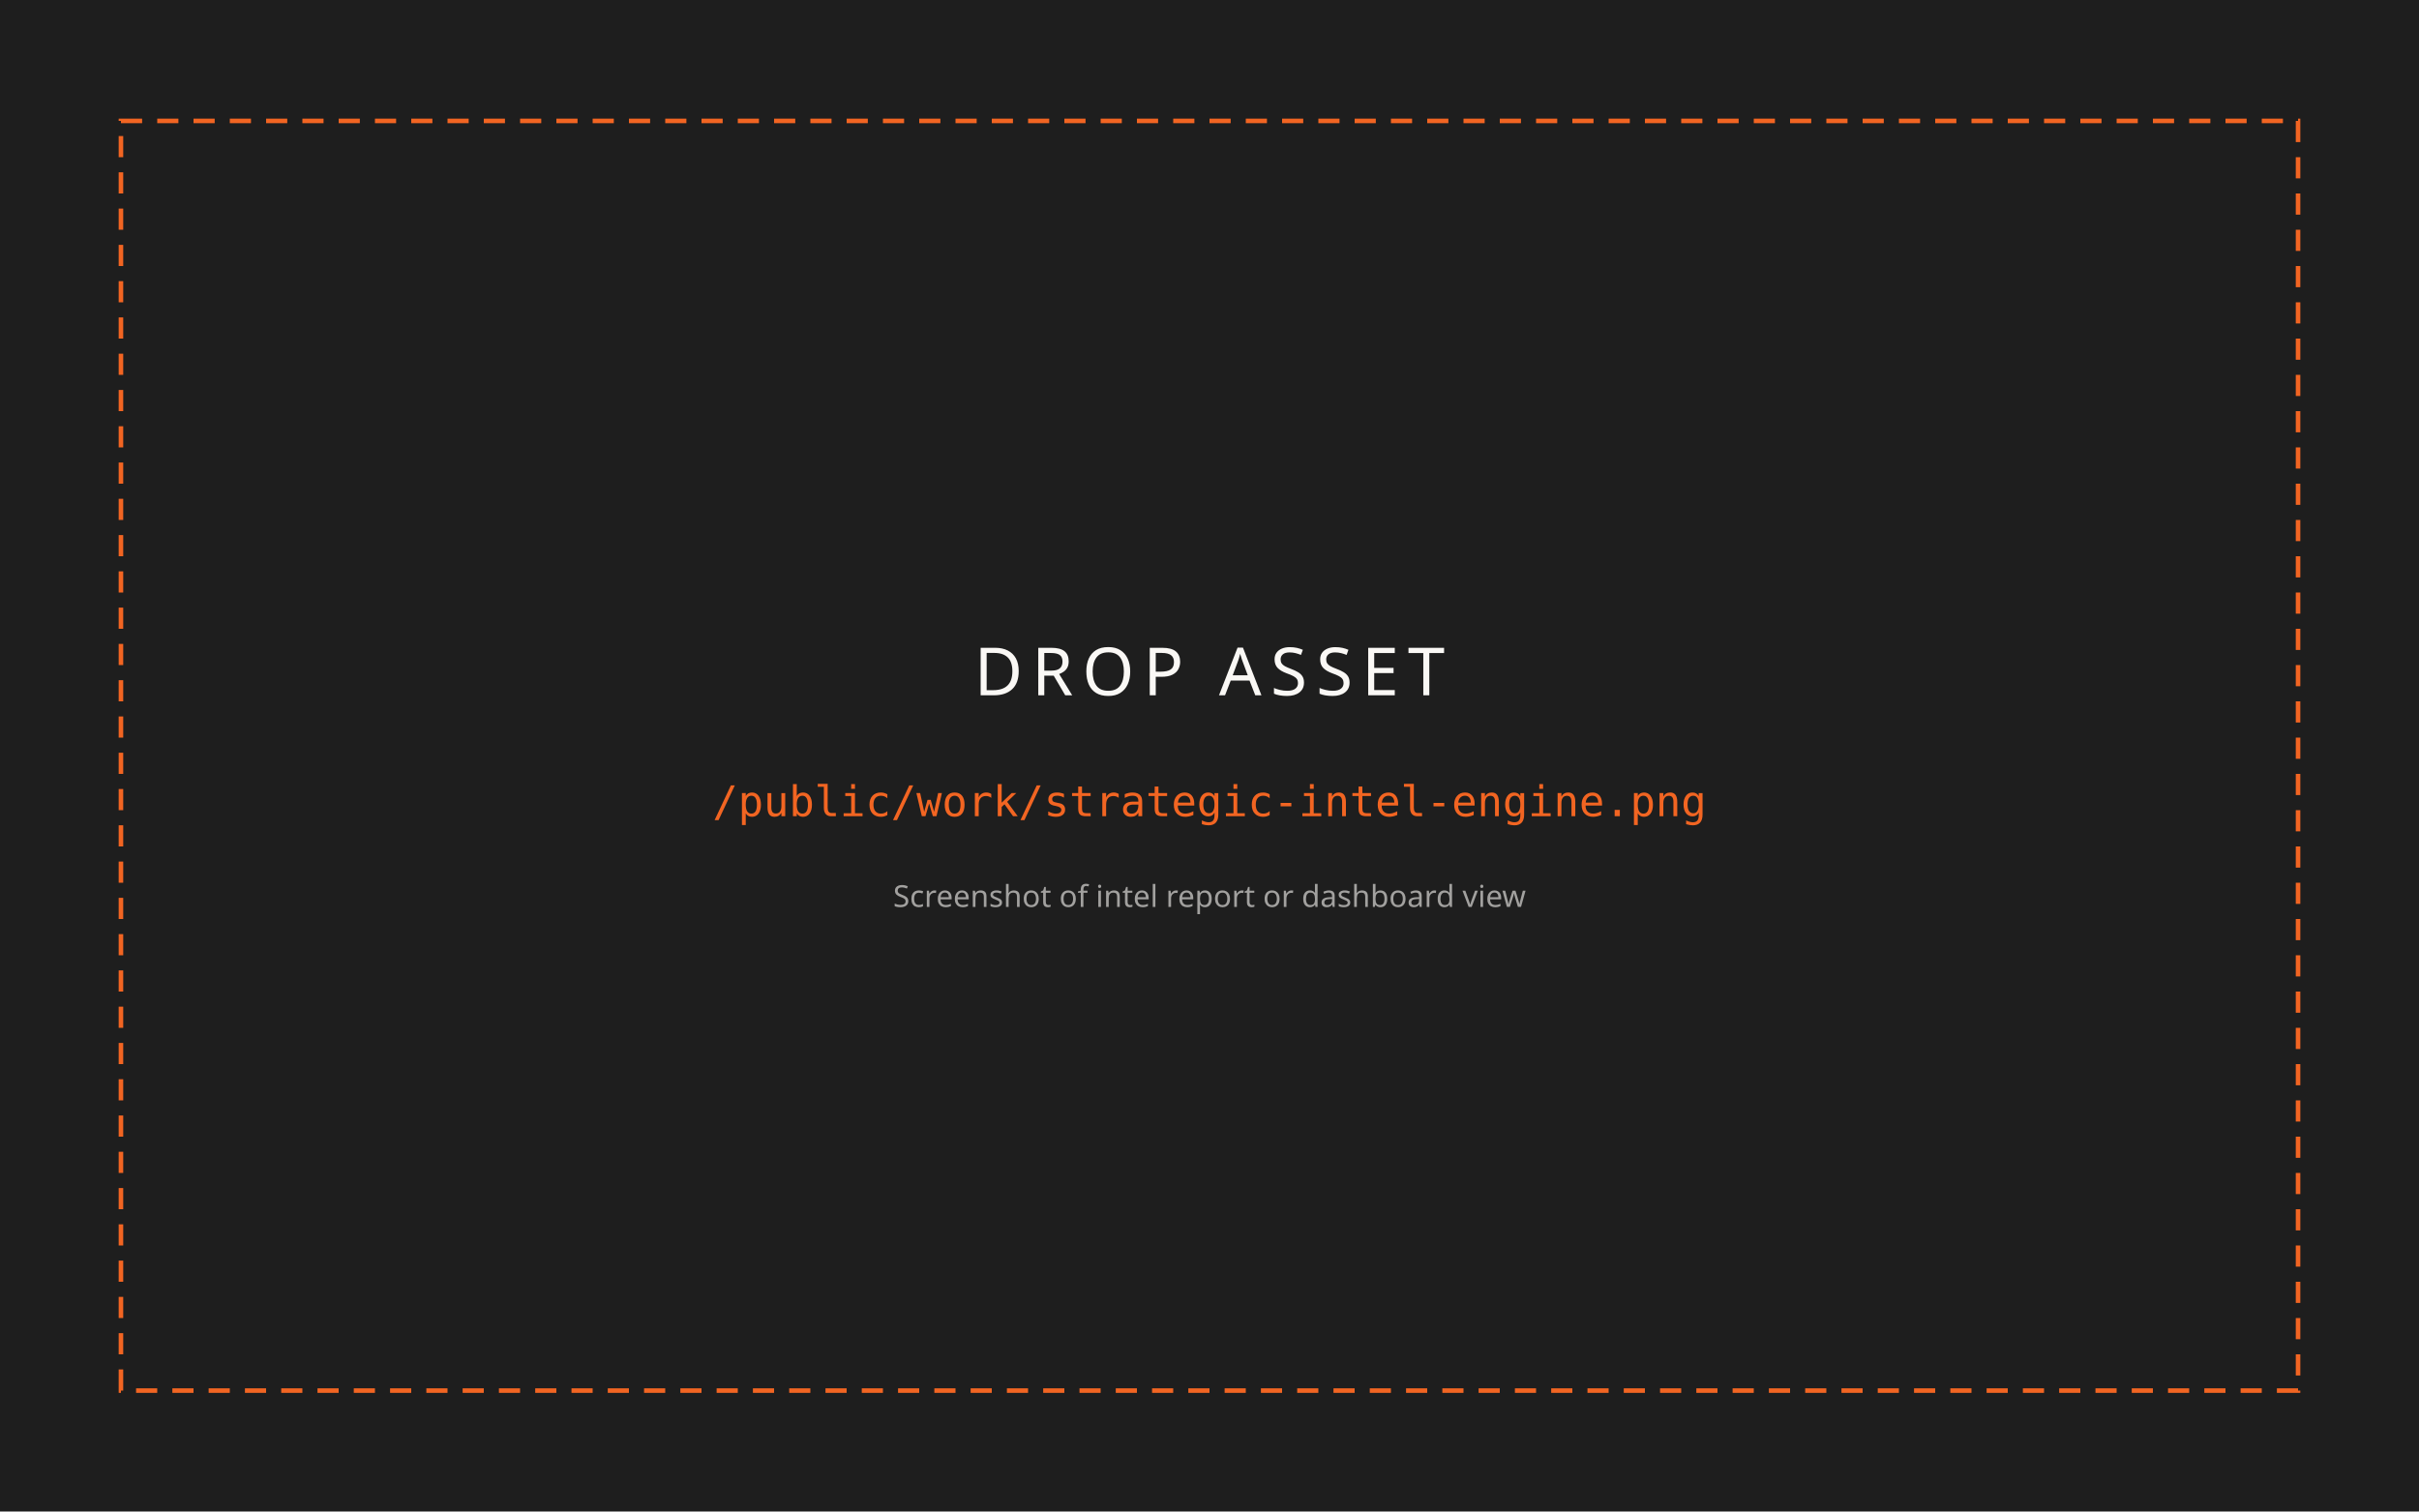
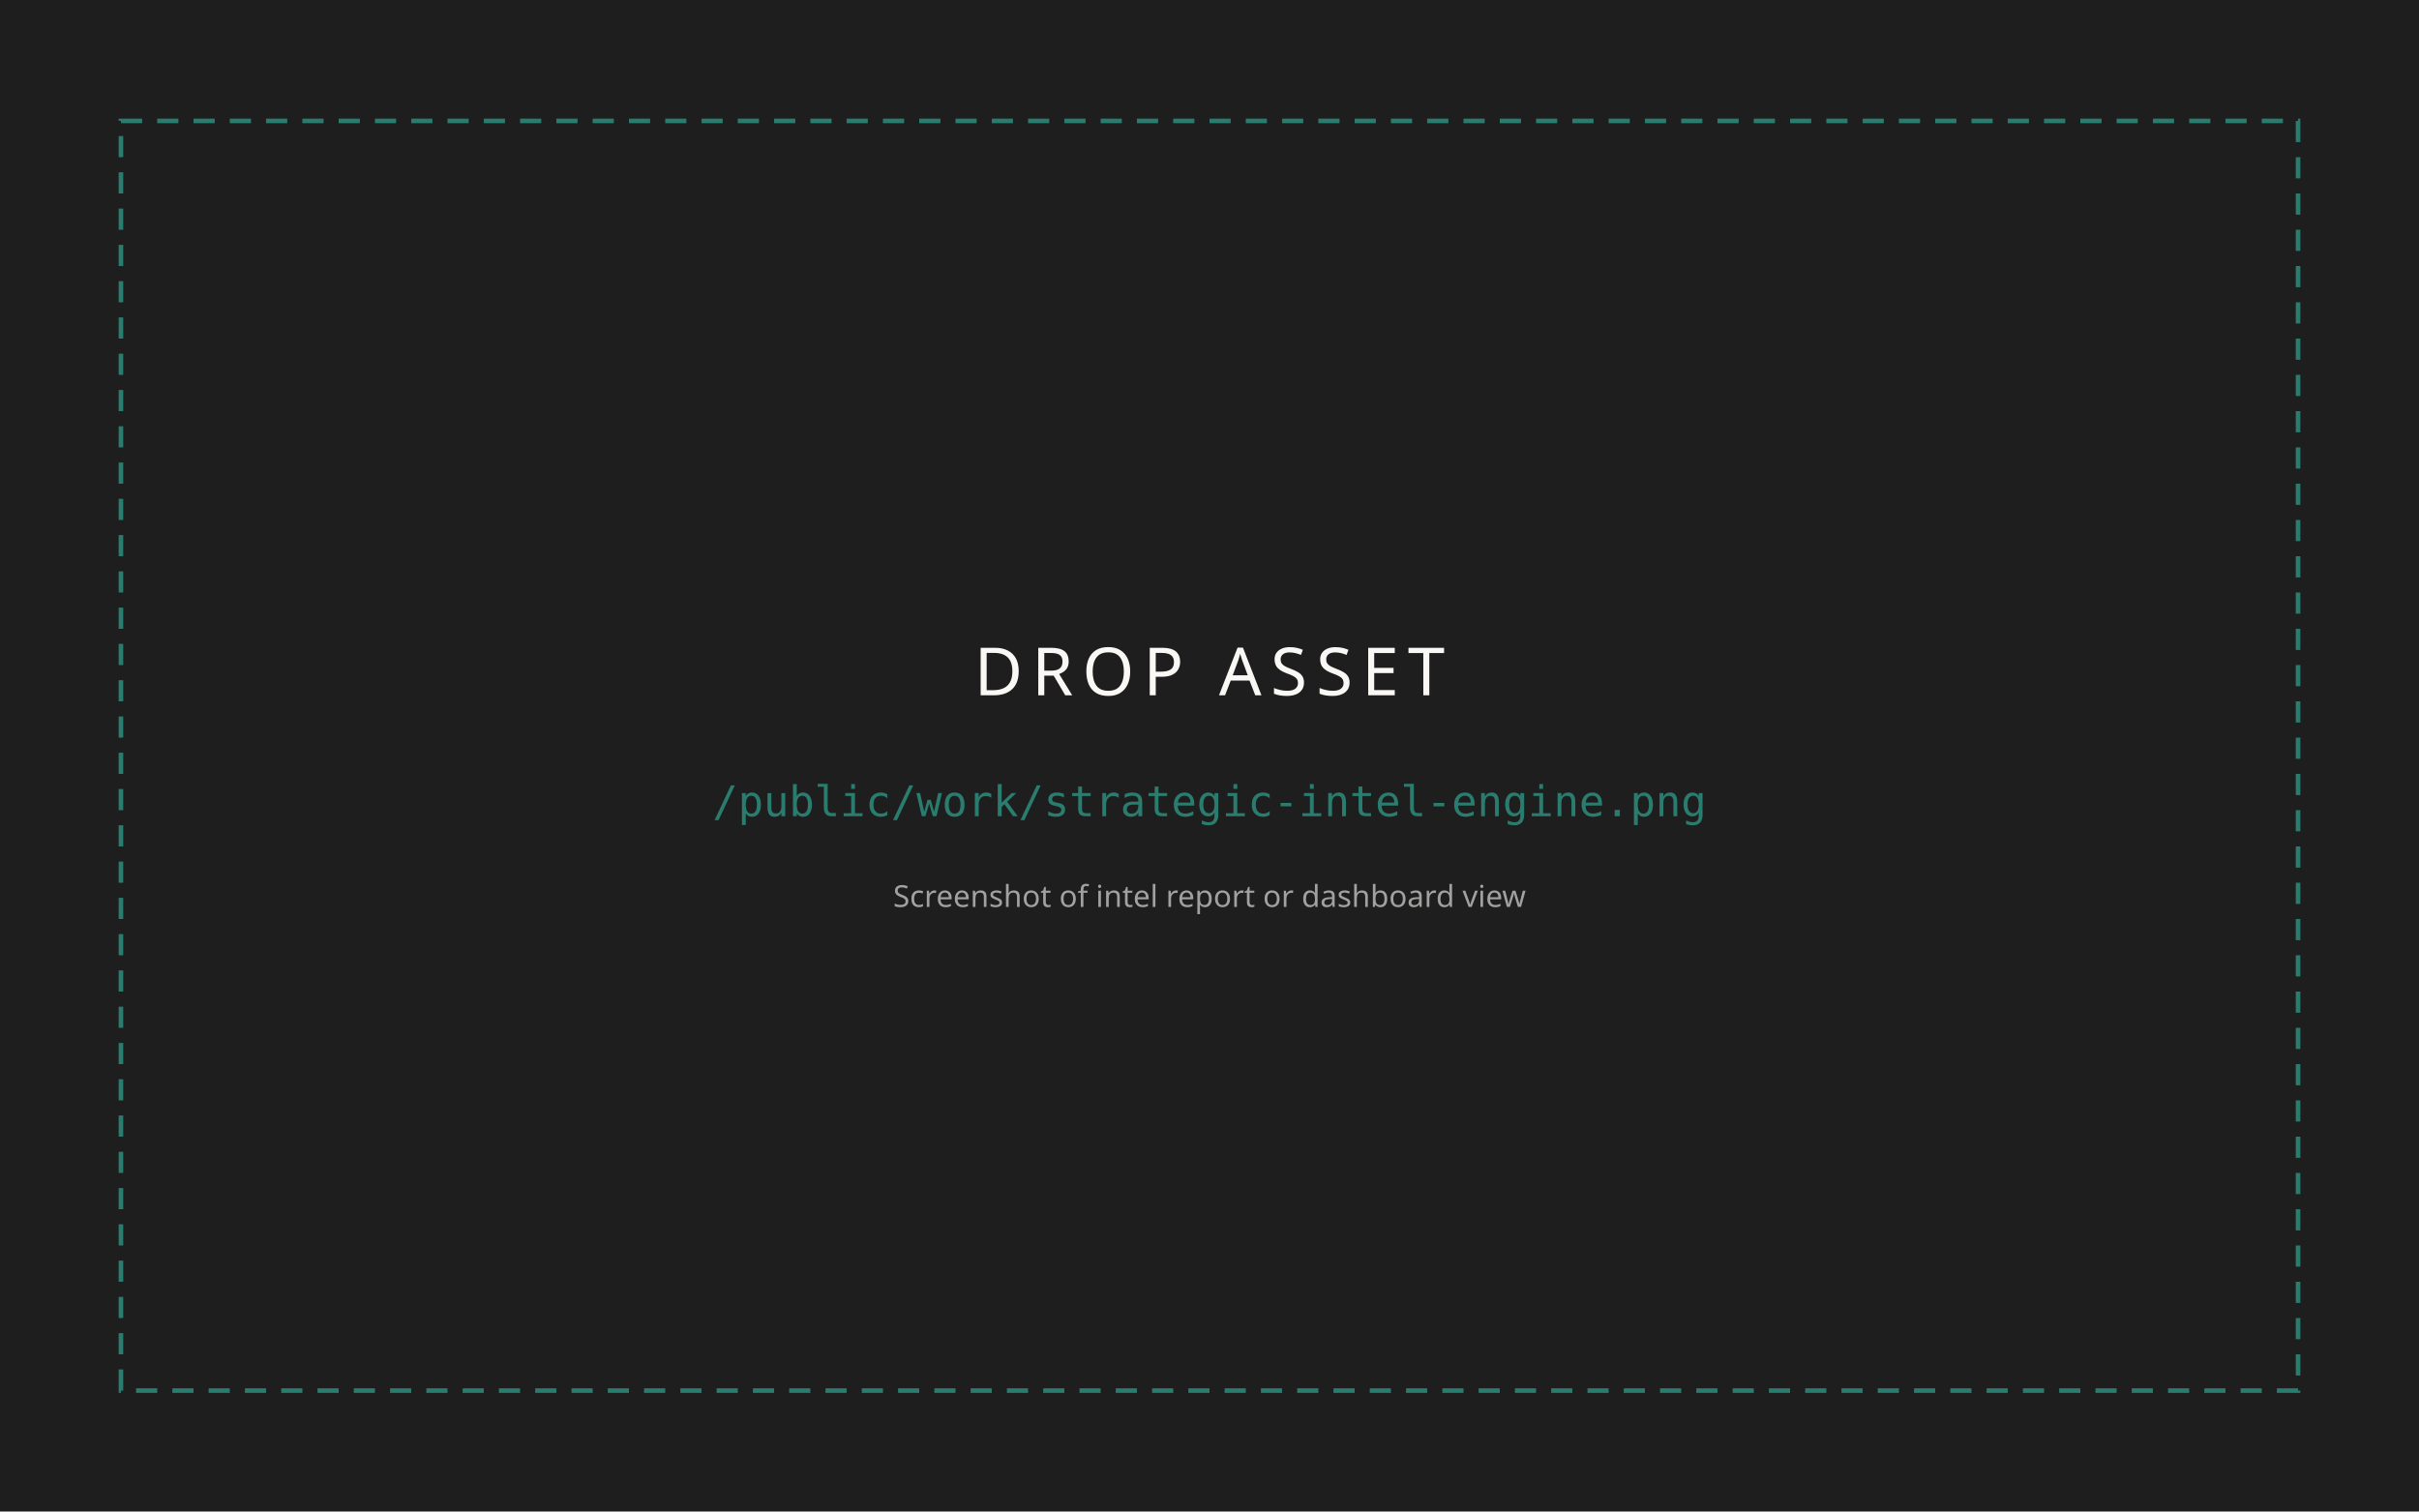
<svg xmlns="http://www.w3.org/2000/svg" viewBox="0 0 1600 1000" width="1600" height="1000">
  <rect width="1600" height="1000" fill="#1E1E1E" />
-   <rect x="80" y="80" width="1440" height="840" fill="none" stroke="#F26522" stroke-width="3" stroke-dasharray="14 10" />
+   <rect x="80" y="80" width="1440" height="840" fill="none" stroke="#2A7D6E" stroke-width="3" stroke-dasharray="14 10" />
  <text x="800" y="460" text-anchor="middle" font-family="Manrope, sans-serif" font-size="44" font-weight="500" letter-spacing="6" fill="#FAF8F5">DROP ASSET</text>
-   <text x="800" y="540" text-anchor="middle" font-family="JetBrains Mono, monospace" font-size="28" fill="#F26522">/public/work/strategic-intel-engine.png</text>
+   <text x="800" y="540" text-anchor="middle" font-family="JetBrains Mono, monospace" font-size="28" fill="#2A7D6E">/public/work/strategic-intel-engine.png</text>
  <text x="800" y="600" text-anchor="middle" font-family="Manrope, sans-serif" font-size="20" fill="#FAF8F5" opacity="0.6">Screenshot of intel report or dashboard view</text>
</svg>
